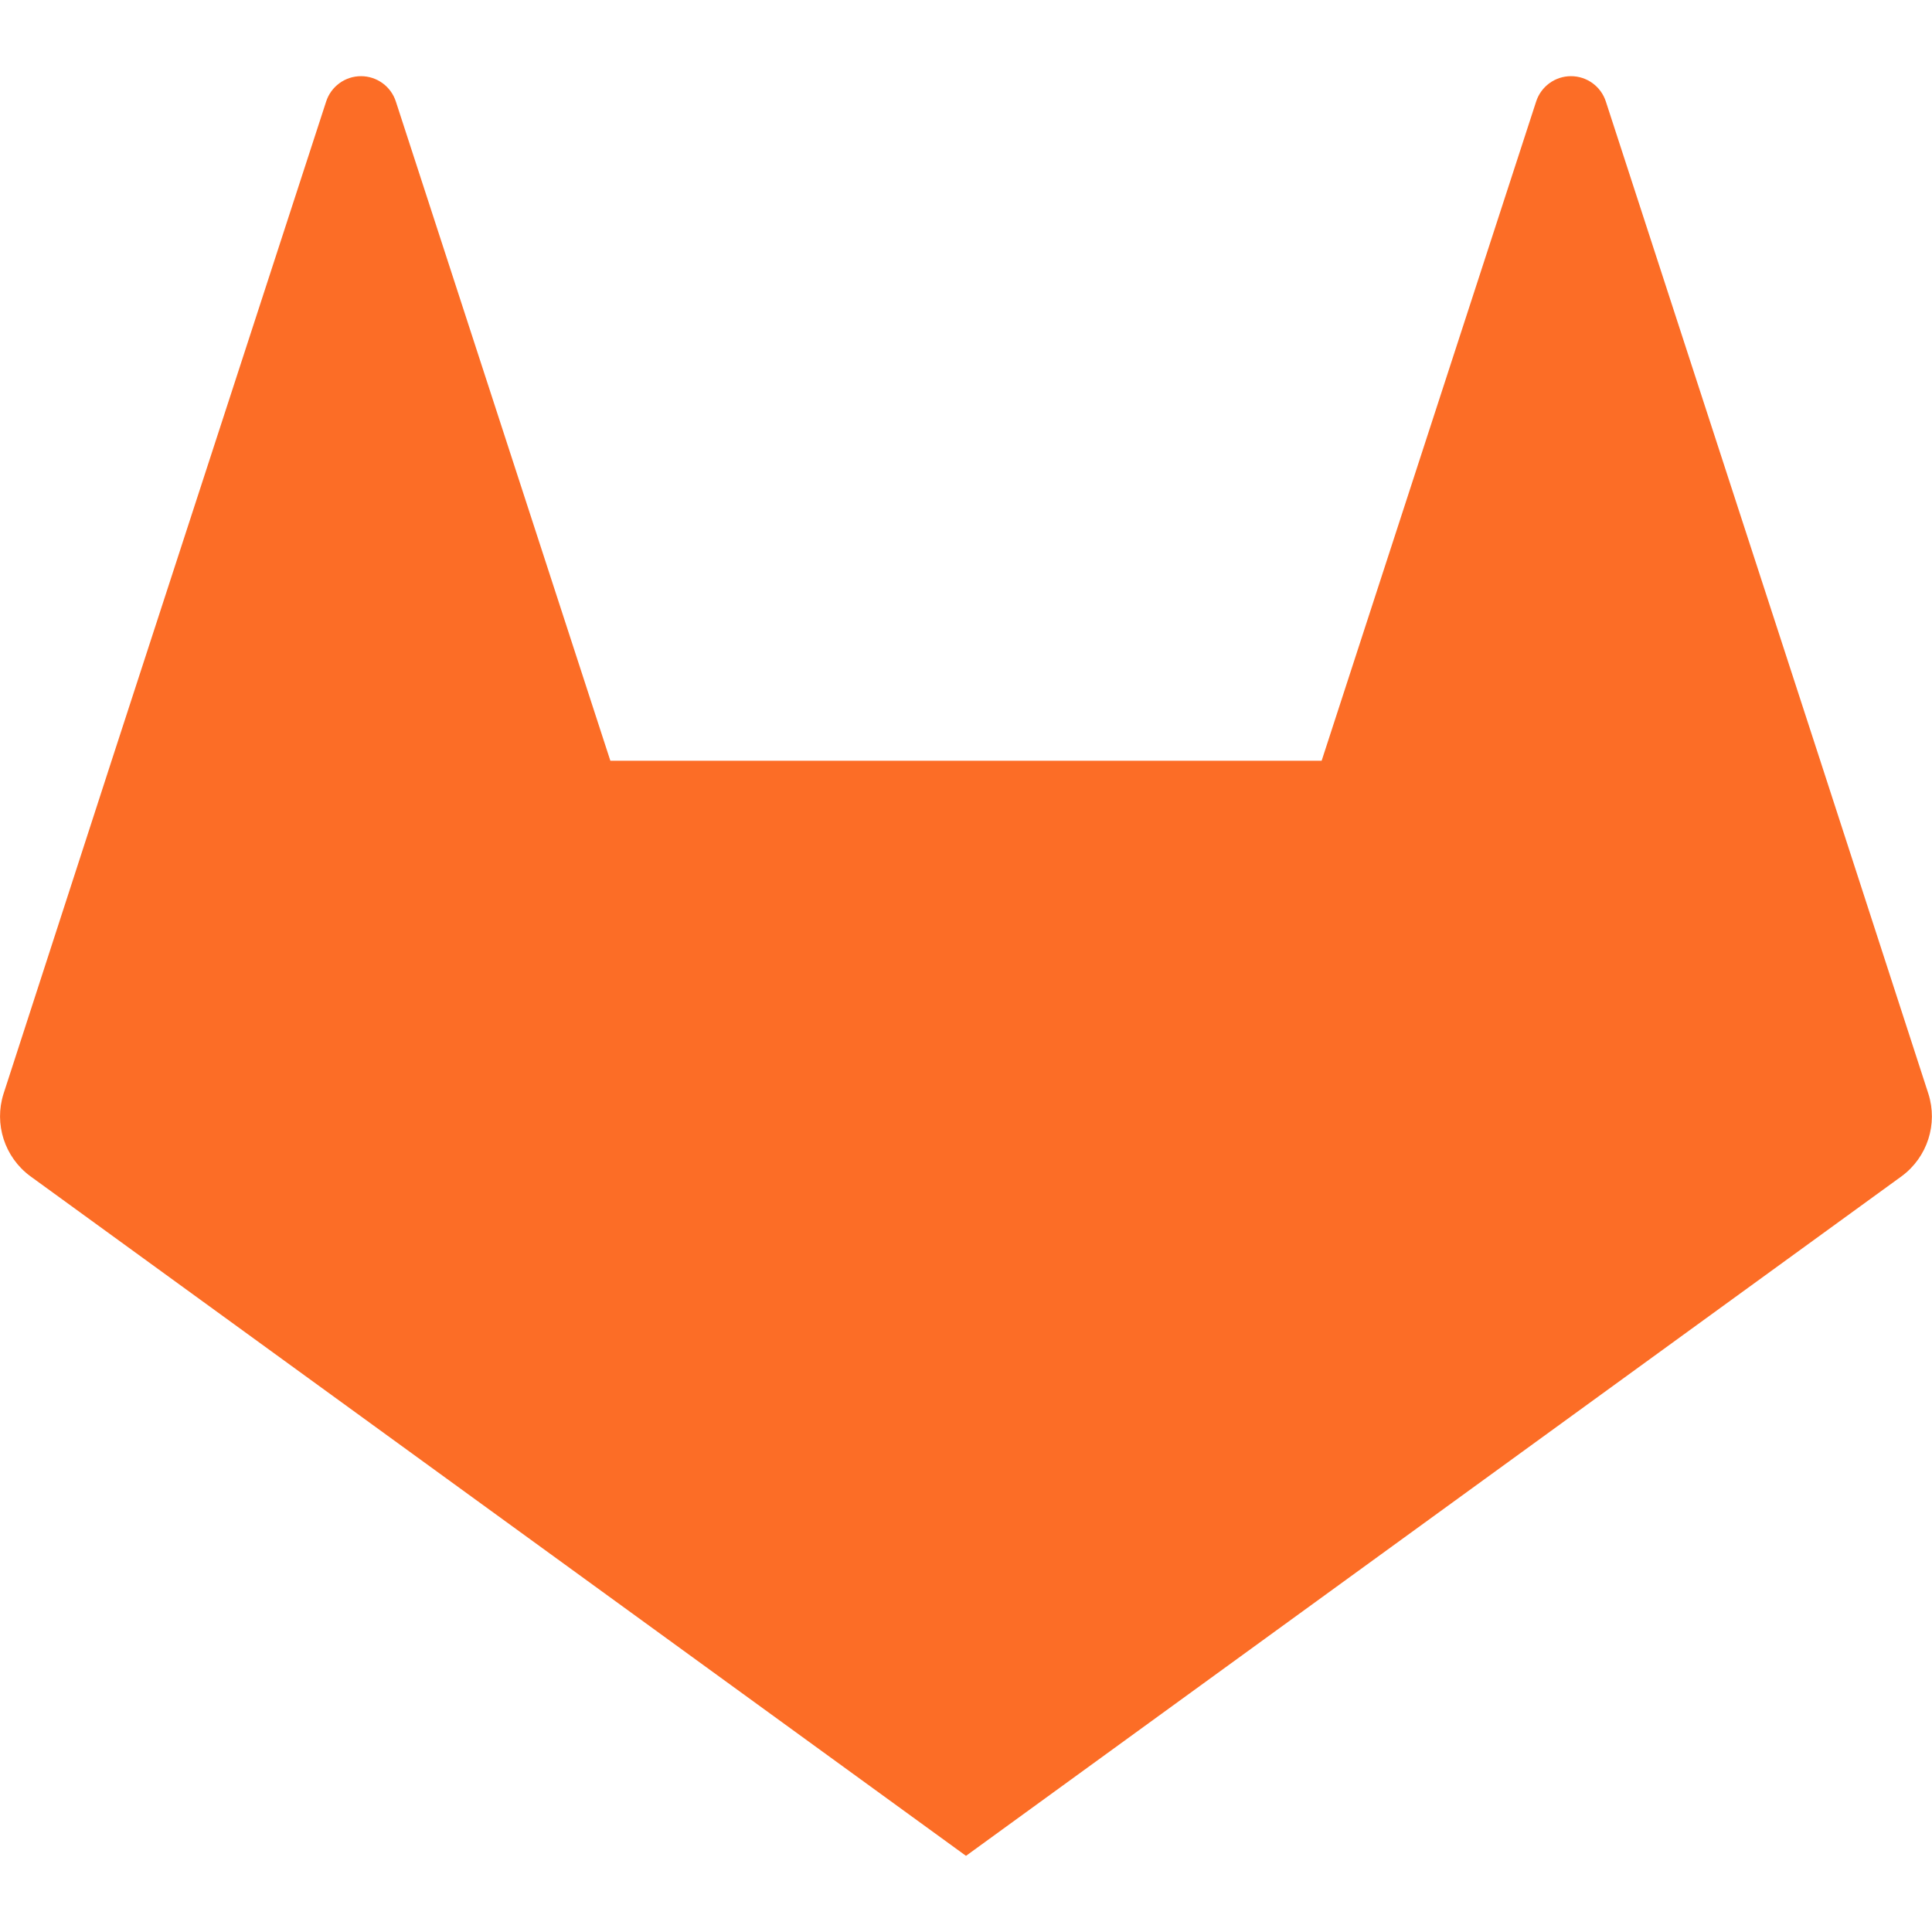
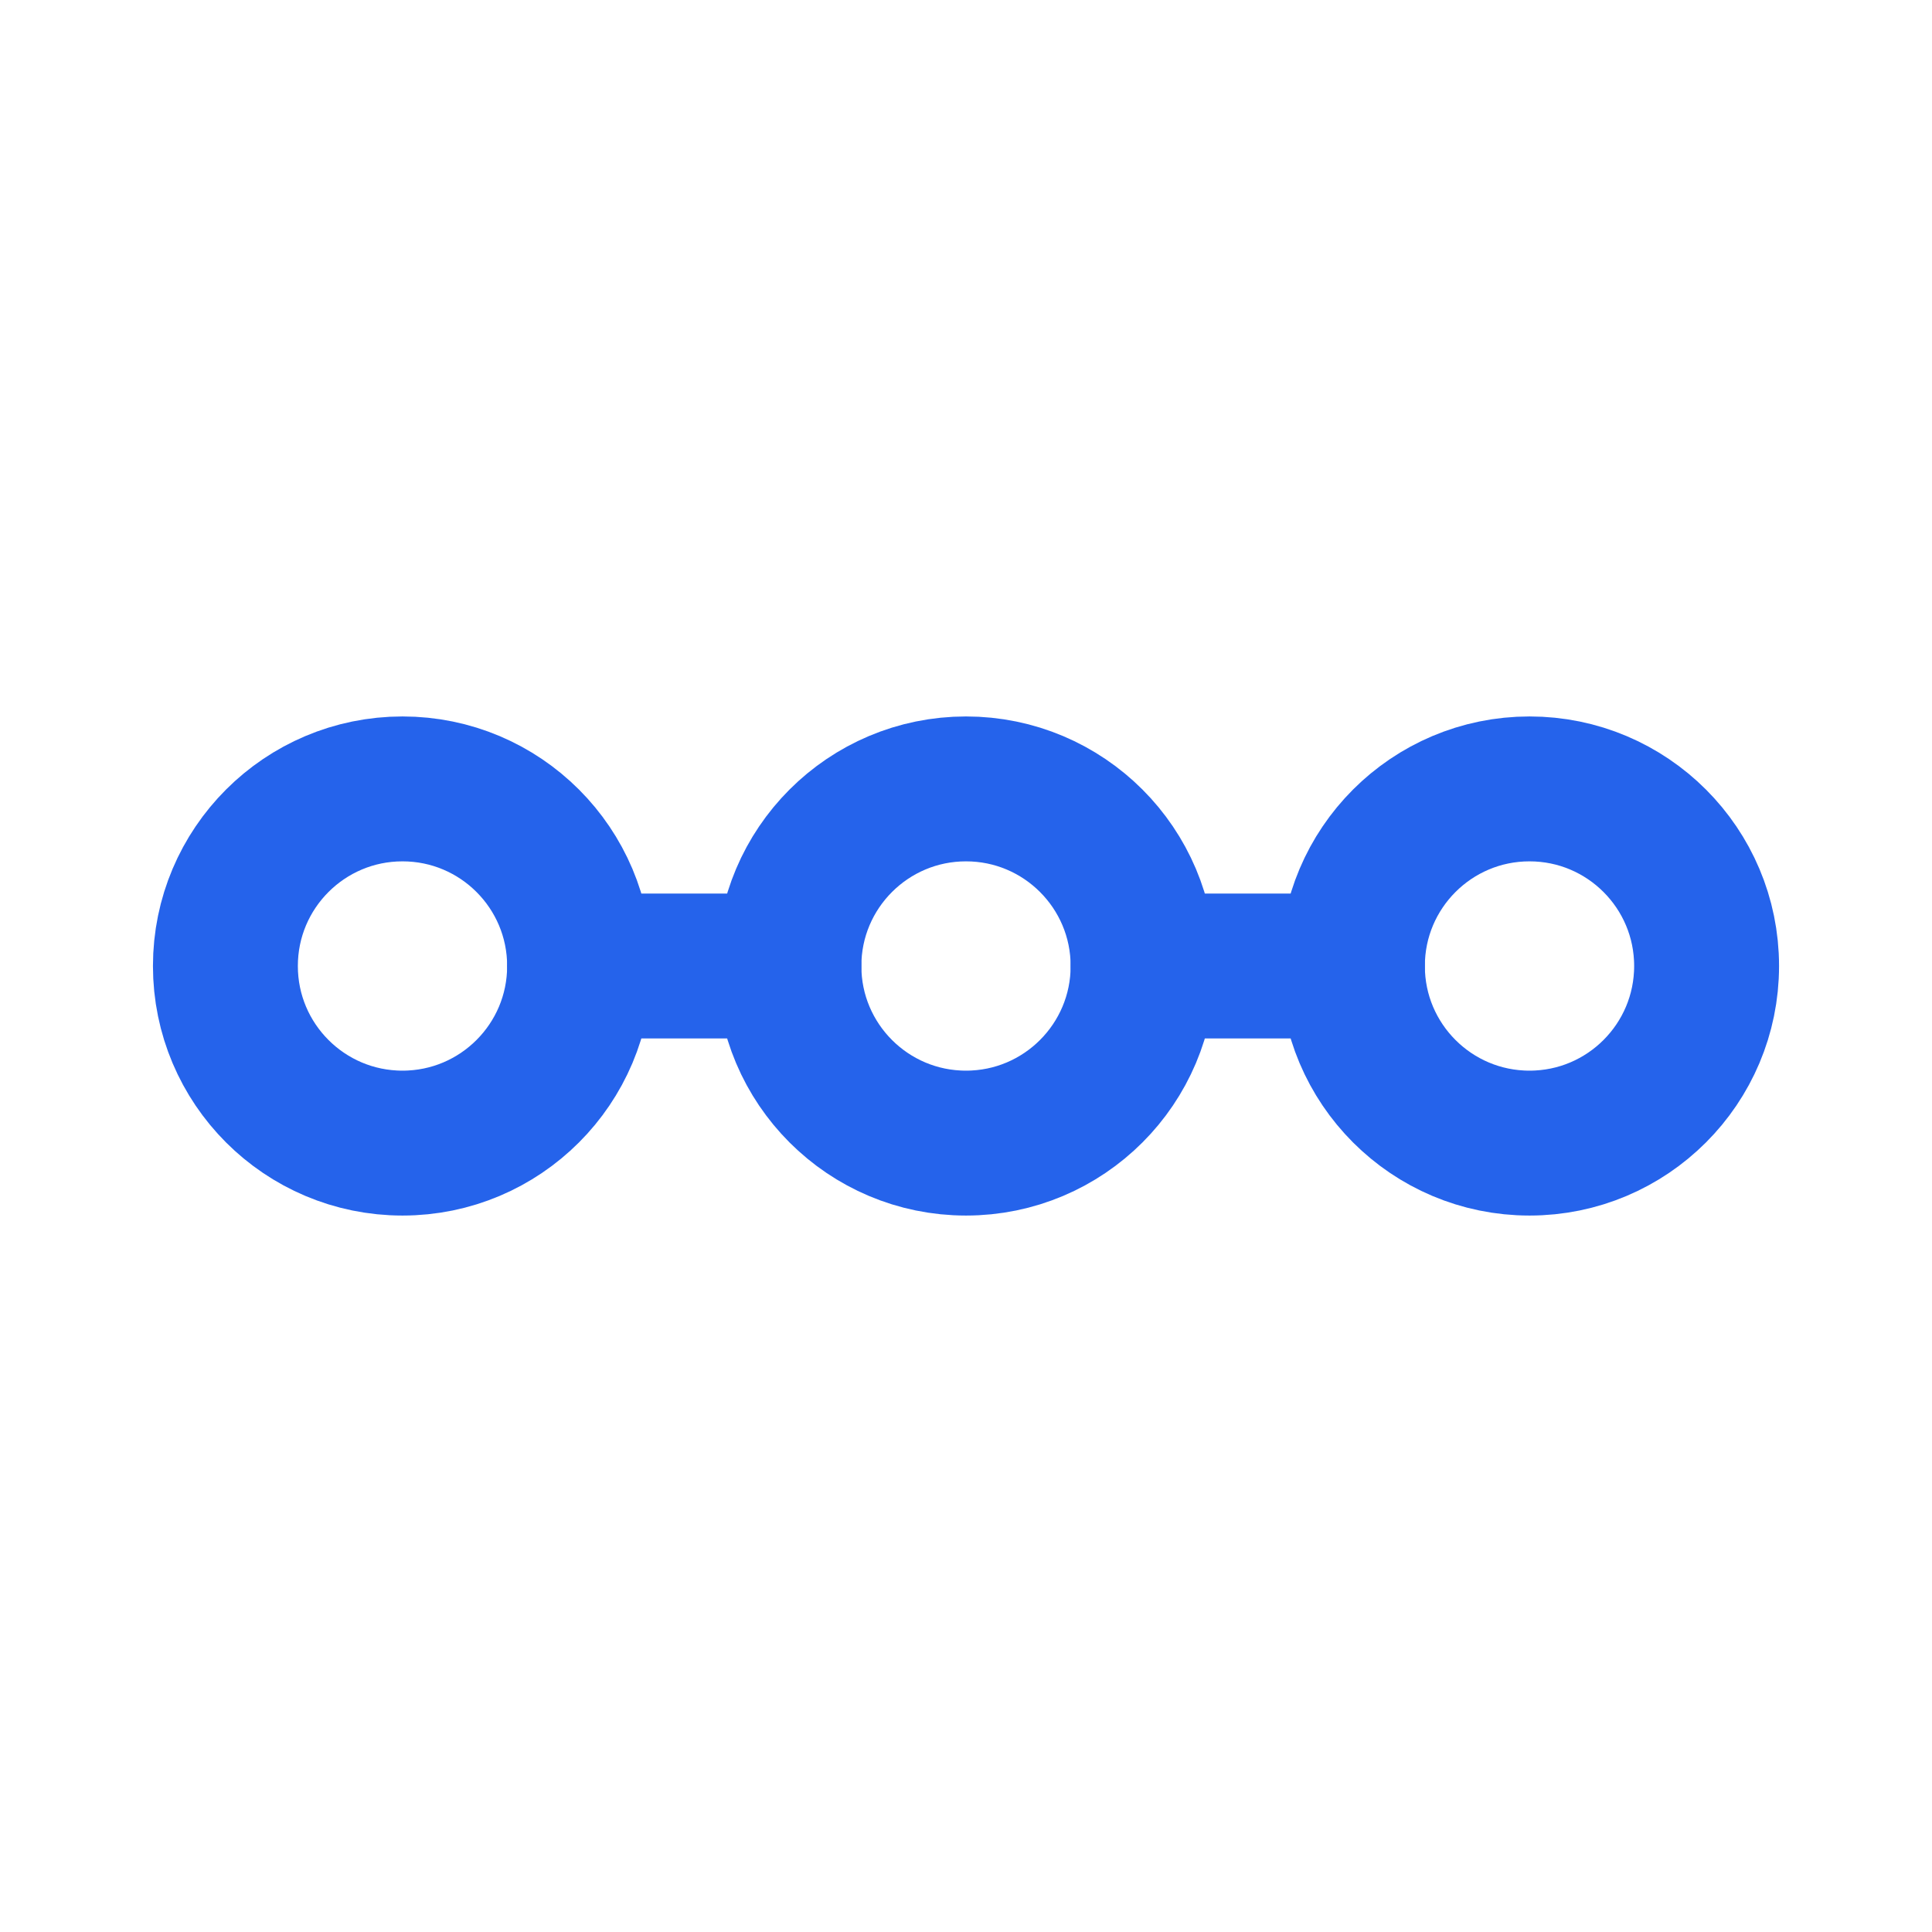
- <svg xmlns="http://www.w3.org/2000/svg" viewBox="0 0 24 24">
-   <path fill="#FC6D26" d="m23.955 13.587-1.342-4.135-2.664-8.189a.455.455 0 0 0-.867 0L16.418 9.45H7.582L4.918 1.263a.455.455 0 0 0-.867 0L1.386 9.45.044 13.587a.924.924 0 0 0 .331 1.023L12 23.054l11.625-8.444a.924.924 0 0 0 .33-1.023" />
+ <svg xmlns="http://www.w3.org/2000/svg" width="28" height="28" viewBox="0 0 24 24" fill="none" stroke="#2563EB" stroke-width="1.8" stroke-linecap="round" stroke-linejoin="round">
+   <circle cx="5" cy="12" r="2.2" />
+   <circle cx="12" cy="12" r="2.2" />
+   <circle cx="19" cy="12" r="2.2" />
+   <path d="M7.2 12h2.6M14.2 12h2.6" />
</svg>
